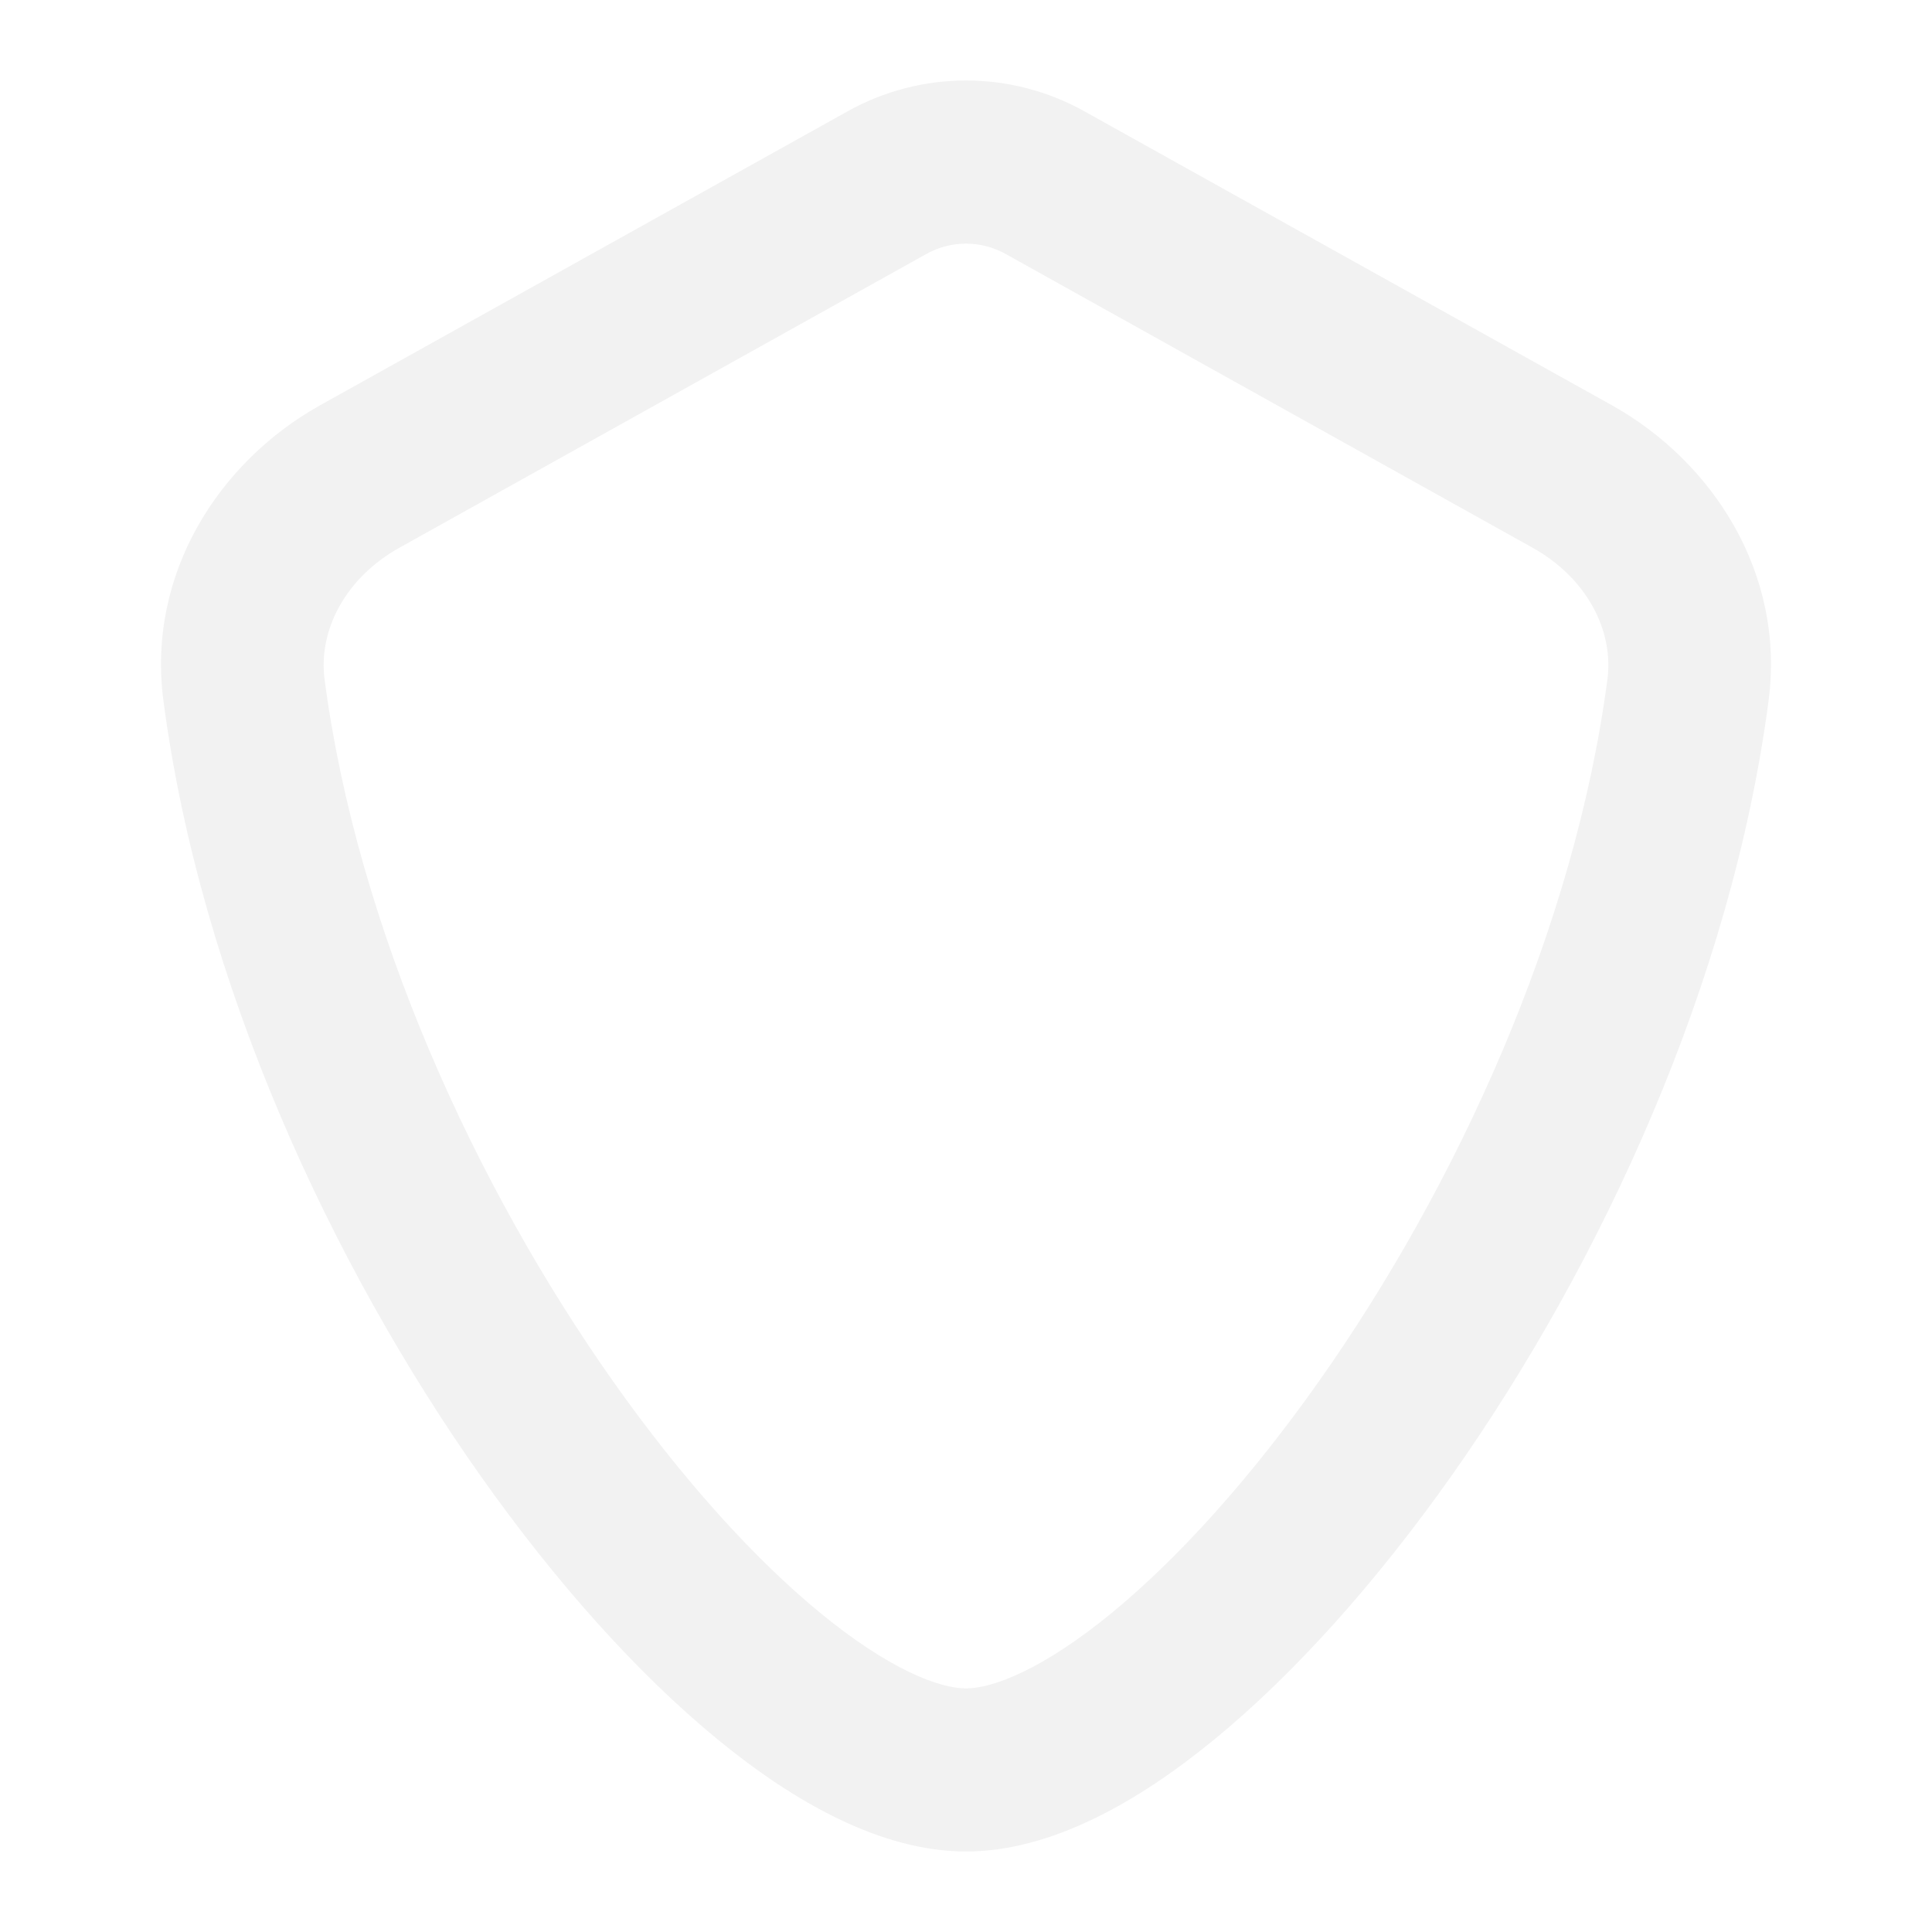
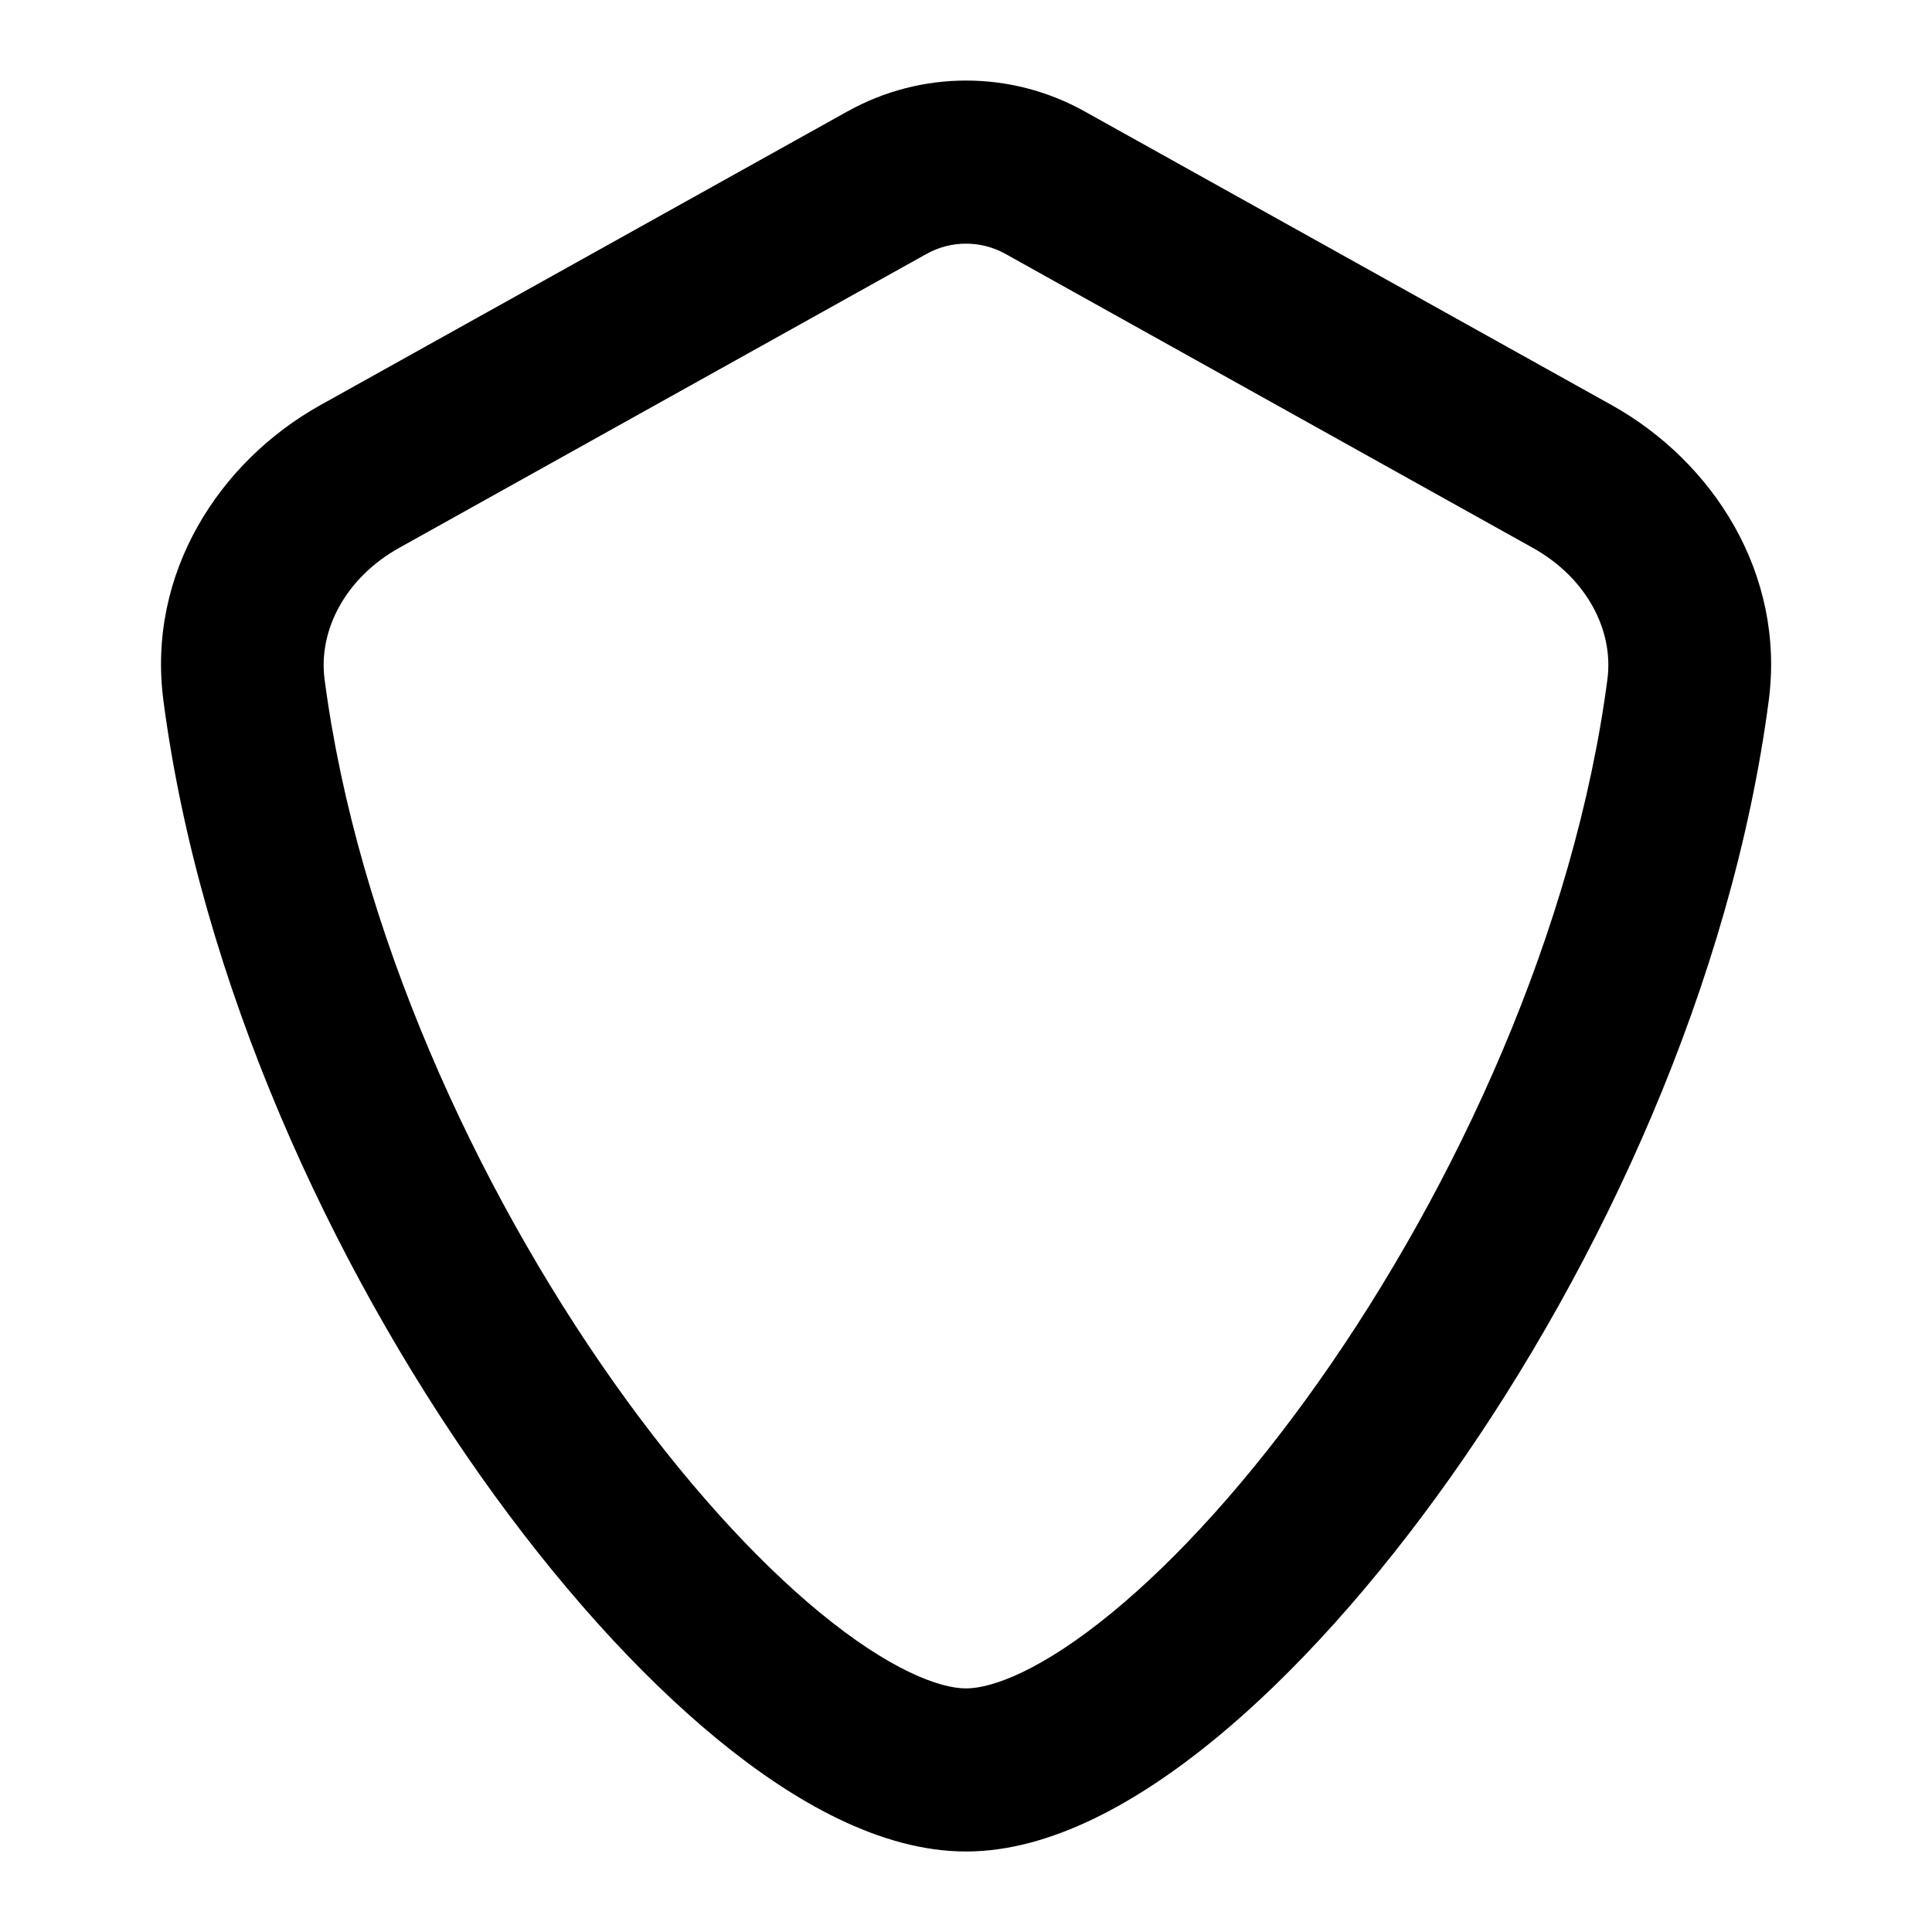
- <svg xmlns="http://www.w3.org/2000/svg" width="24" height="24" viewBox="0 0 24 24" fill="none">
-   <path fill-rule="evenodd" clip-rule="evenodd" d="M12.491 3.154C12.185 2.984 11.815 2.984 11.509 3.154L4.96 6.805C4.293 7.177 3.952 7.828 4.032 8.439C4.439 11.538 5.906 14.739 7.622 17.168C8.478 18.379 9.371 19.364 10.188 20.035C11.044 20.738 11.666 20.974 12 20.974C12.334 20.974 12.956 20.738 13.812 20.035C14.629 19.364 15.522 18.379 16.378 17.168C18.094 14.739 19.561 11.538 19.968 8.438C20.048 7.828 19.707 7.177 19.04 6.805L12.491 3.154ZM10.529 1.383C11.444 0.872 12.556 0.872 13.471 1.383L20.021 5.033C21.278 5.734 22.177 7.124 21.97 8.703C21.511 12.204 19.884 15.71 18.026 18.34C17.094 19.658 16.082 20.789 15.091 21.603C14.141 22.384 13.056 23 12 23C10.944 23 9.859 22.384 8.909 21.603C7.918 20.789 6.906 19.658 5.974 18.34C4.117 15.71 2.489 12.204 2.03 8.703C1.823 7.124 2.722 5.734 3.979 5.033L10.529 1.383Z" fill="#F2F2F2" />
+ <svg xmlns="http://www.w3.org/2000/svg" width="24" height="24" viewBox="0 0 24 24">
+   <path fill-rule="evenodd" d="M12.49 3.154a1.007 1.007 0 00-.98 0L4.96 6.805c-.667.372-1.008 1.023-.928 1.634.407 3.1 1.874 6.3 3.59 8.729.856 1.21 1.75 2.196 2.566 2.867.856.703 1.478.939 1.812.939.334 0 .956-.236 1.812-.94.817-.67 1.71-1.655 2.566-2.866 1.716-2.429 3.183-5.63 3.59-8.73.08-.61-.26-1.261-.928-1.633l-6.55-3.651zm-1.96-1.771a3.021 3.021 0 012.942 0l6.55 3.65c1.257.701 2.156 2.091 1.95 3.67-.46 3.5-2.087 7.008-3.945 9.637-.932 1.318-1.944 2.45-2.934 3.263C14.14 22.383 13.056 23 12 23s-2.14-.616-3.091-1.397c-.99-.814-2.003-1.945-2.935-3.263-1.857-2.63-3.485-6.136-3.944-9.637-.207-1.579.692-2.969 1.949-3.67l6.55-3.65z" />
</svg>
